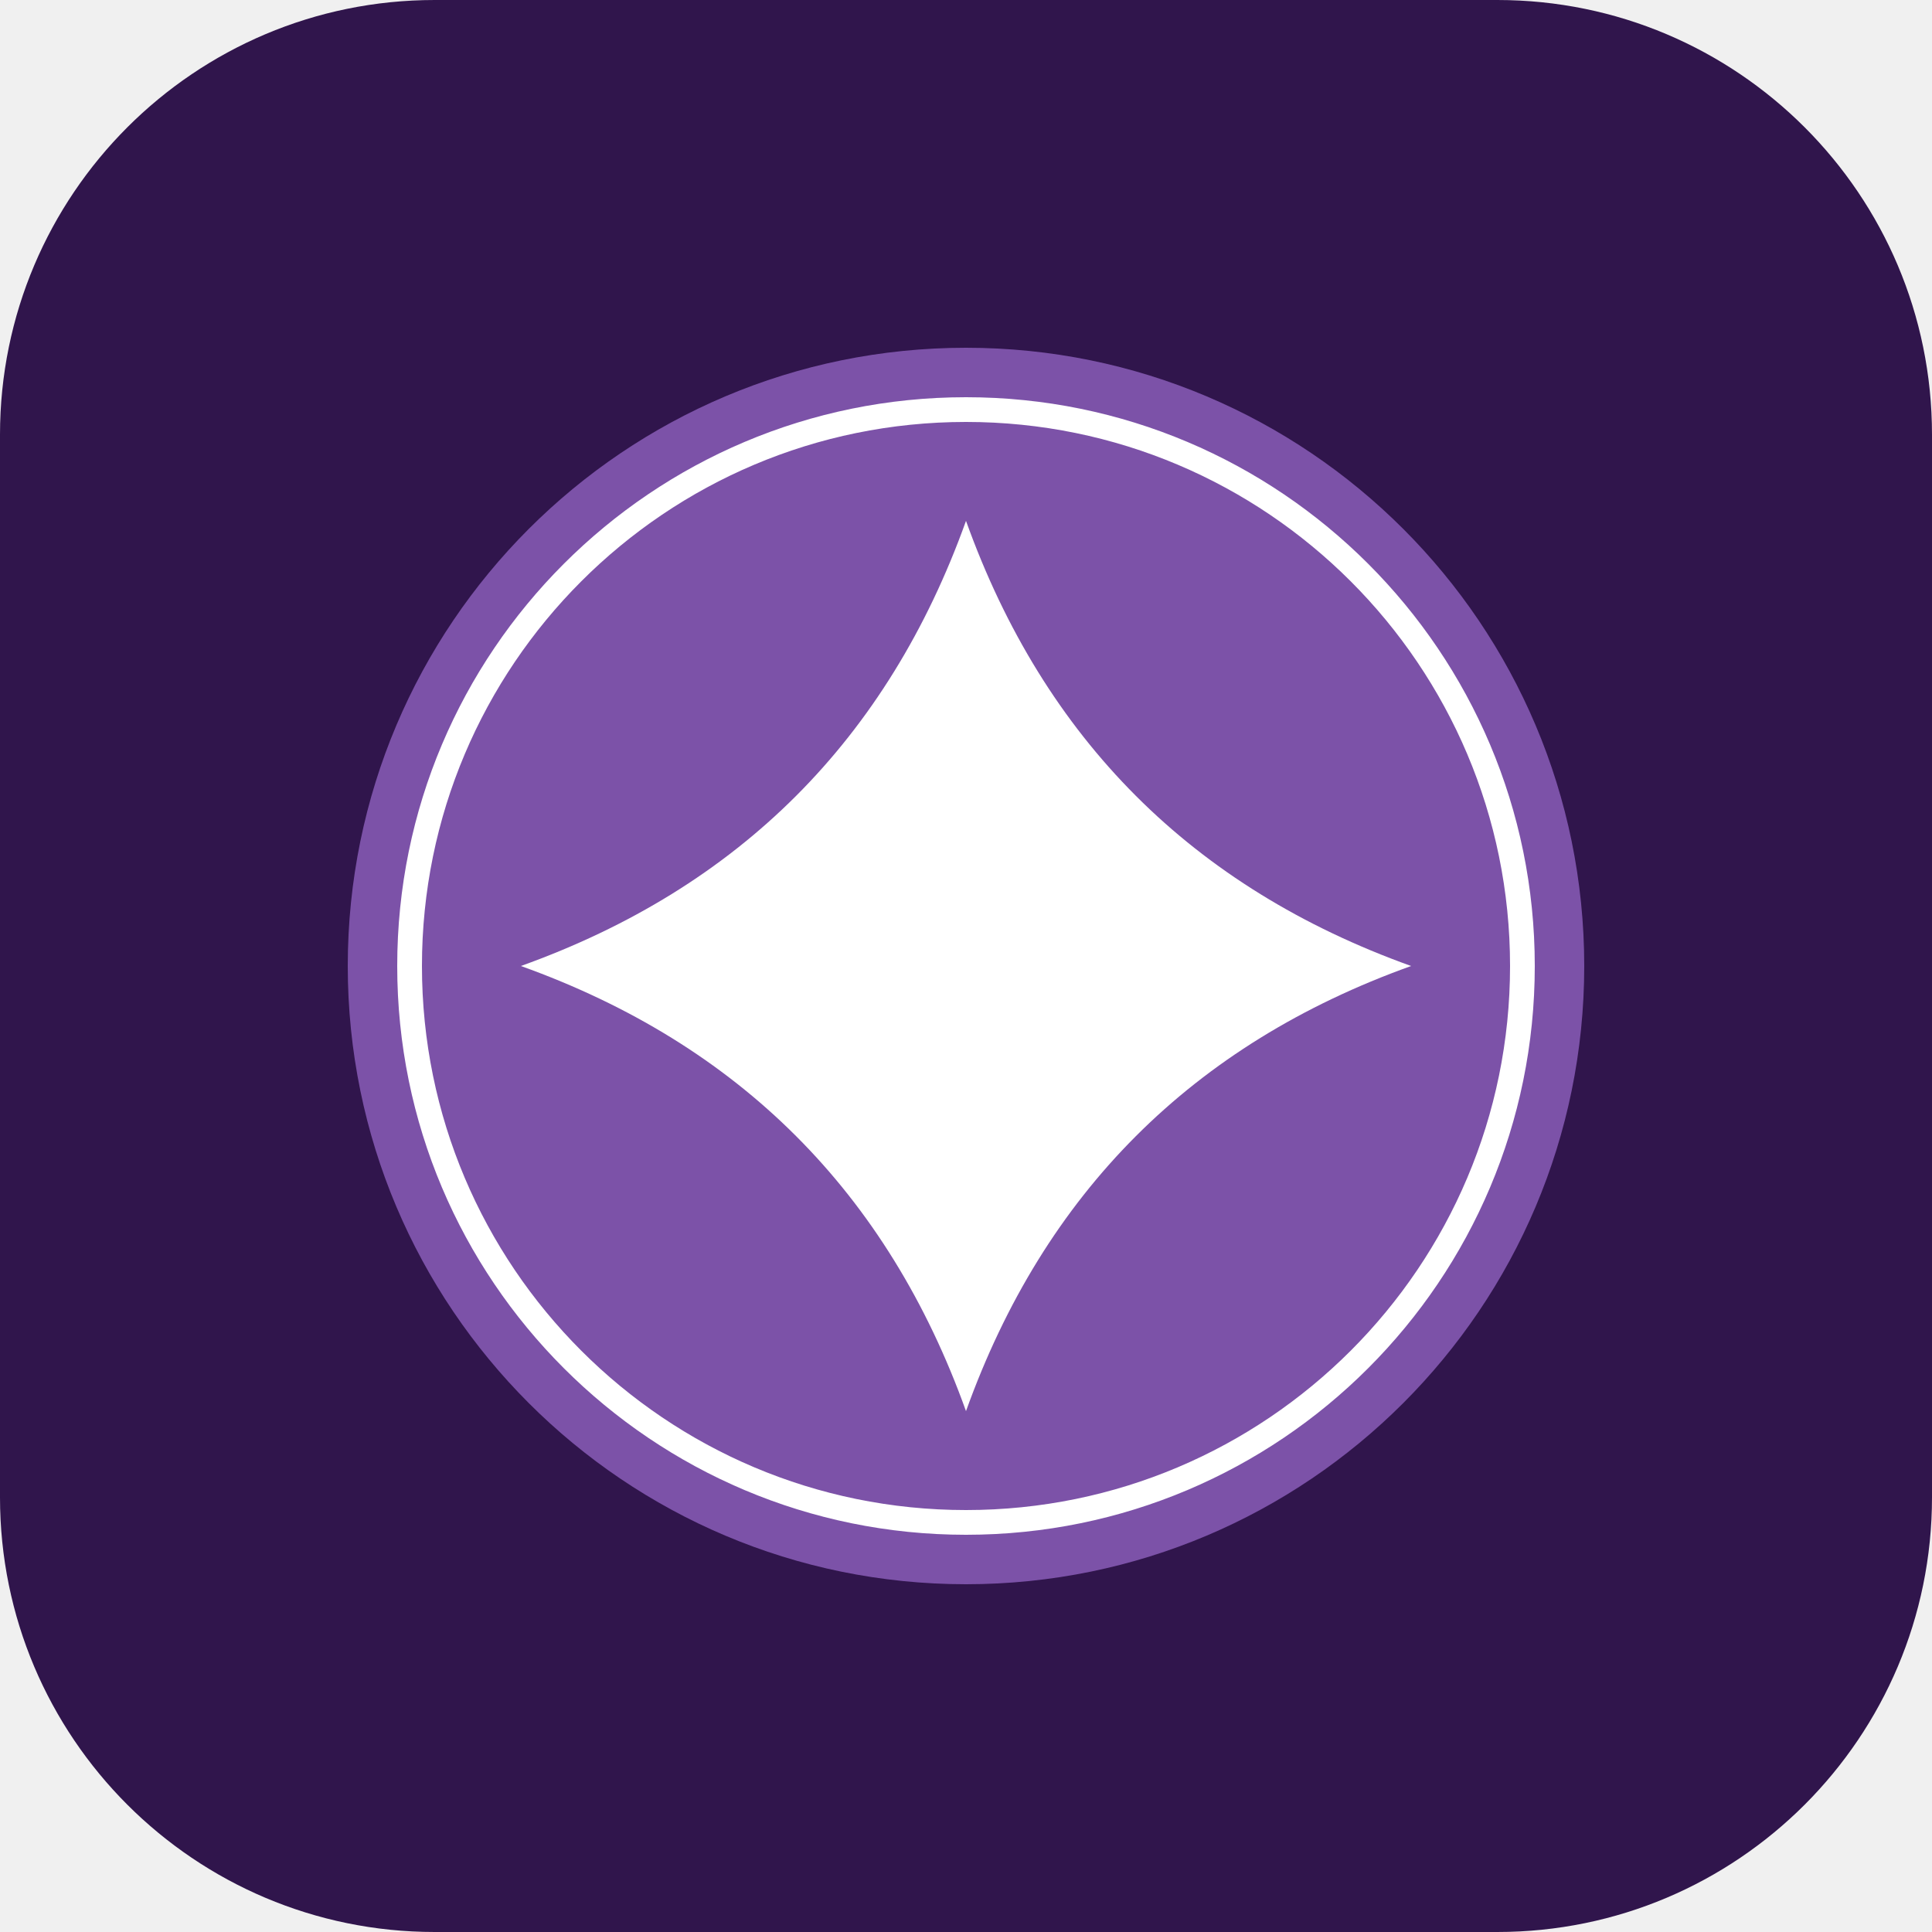
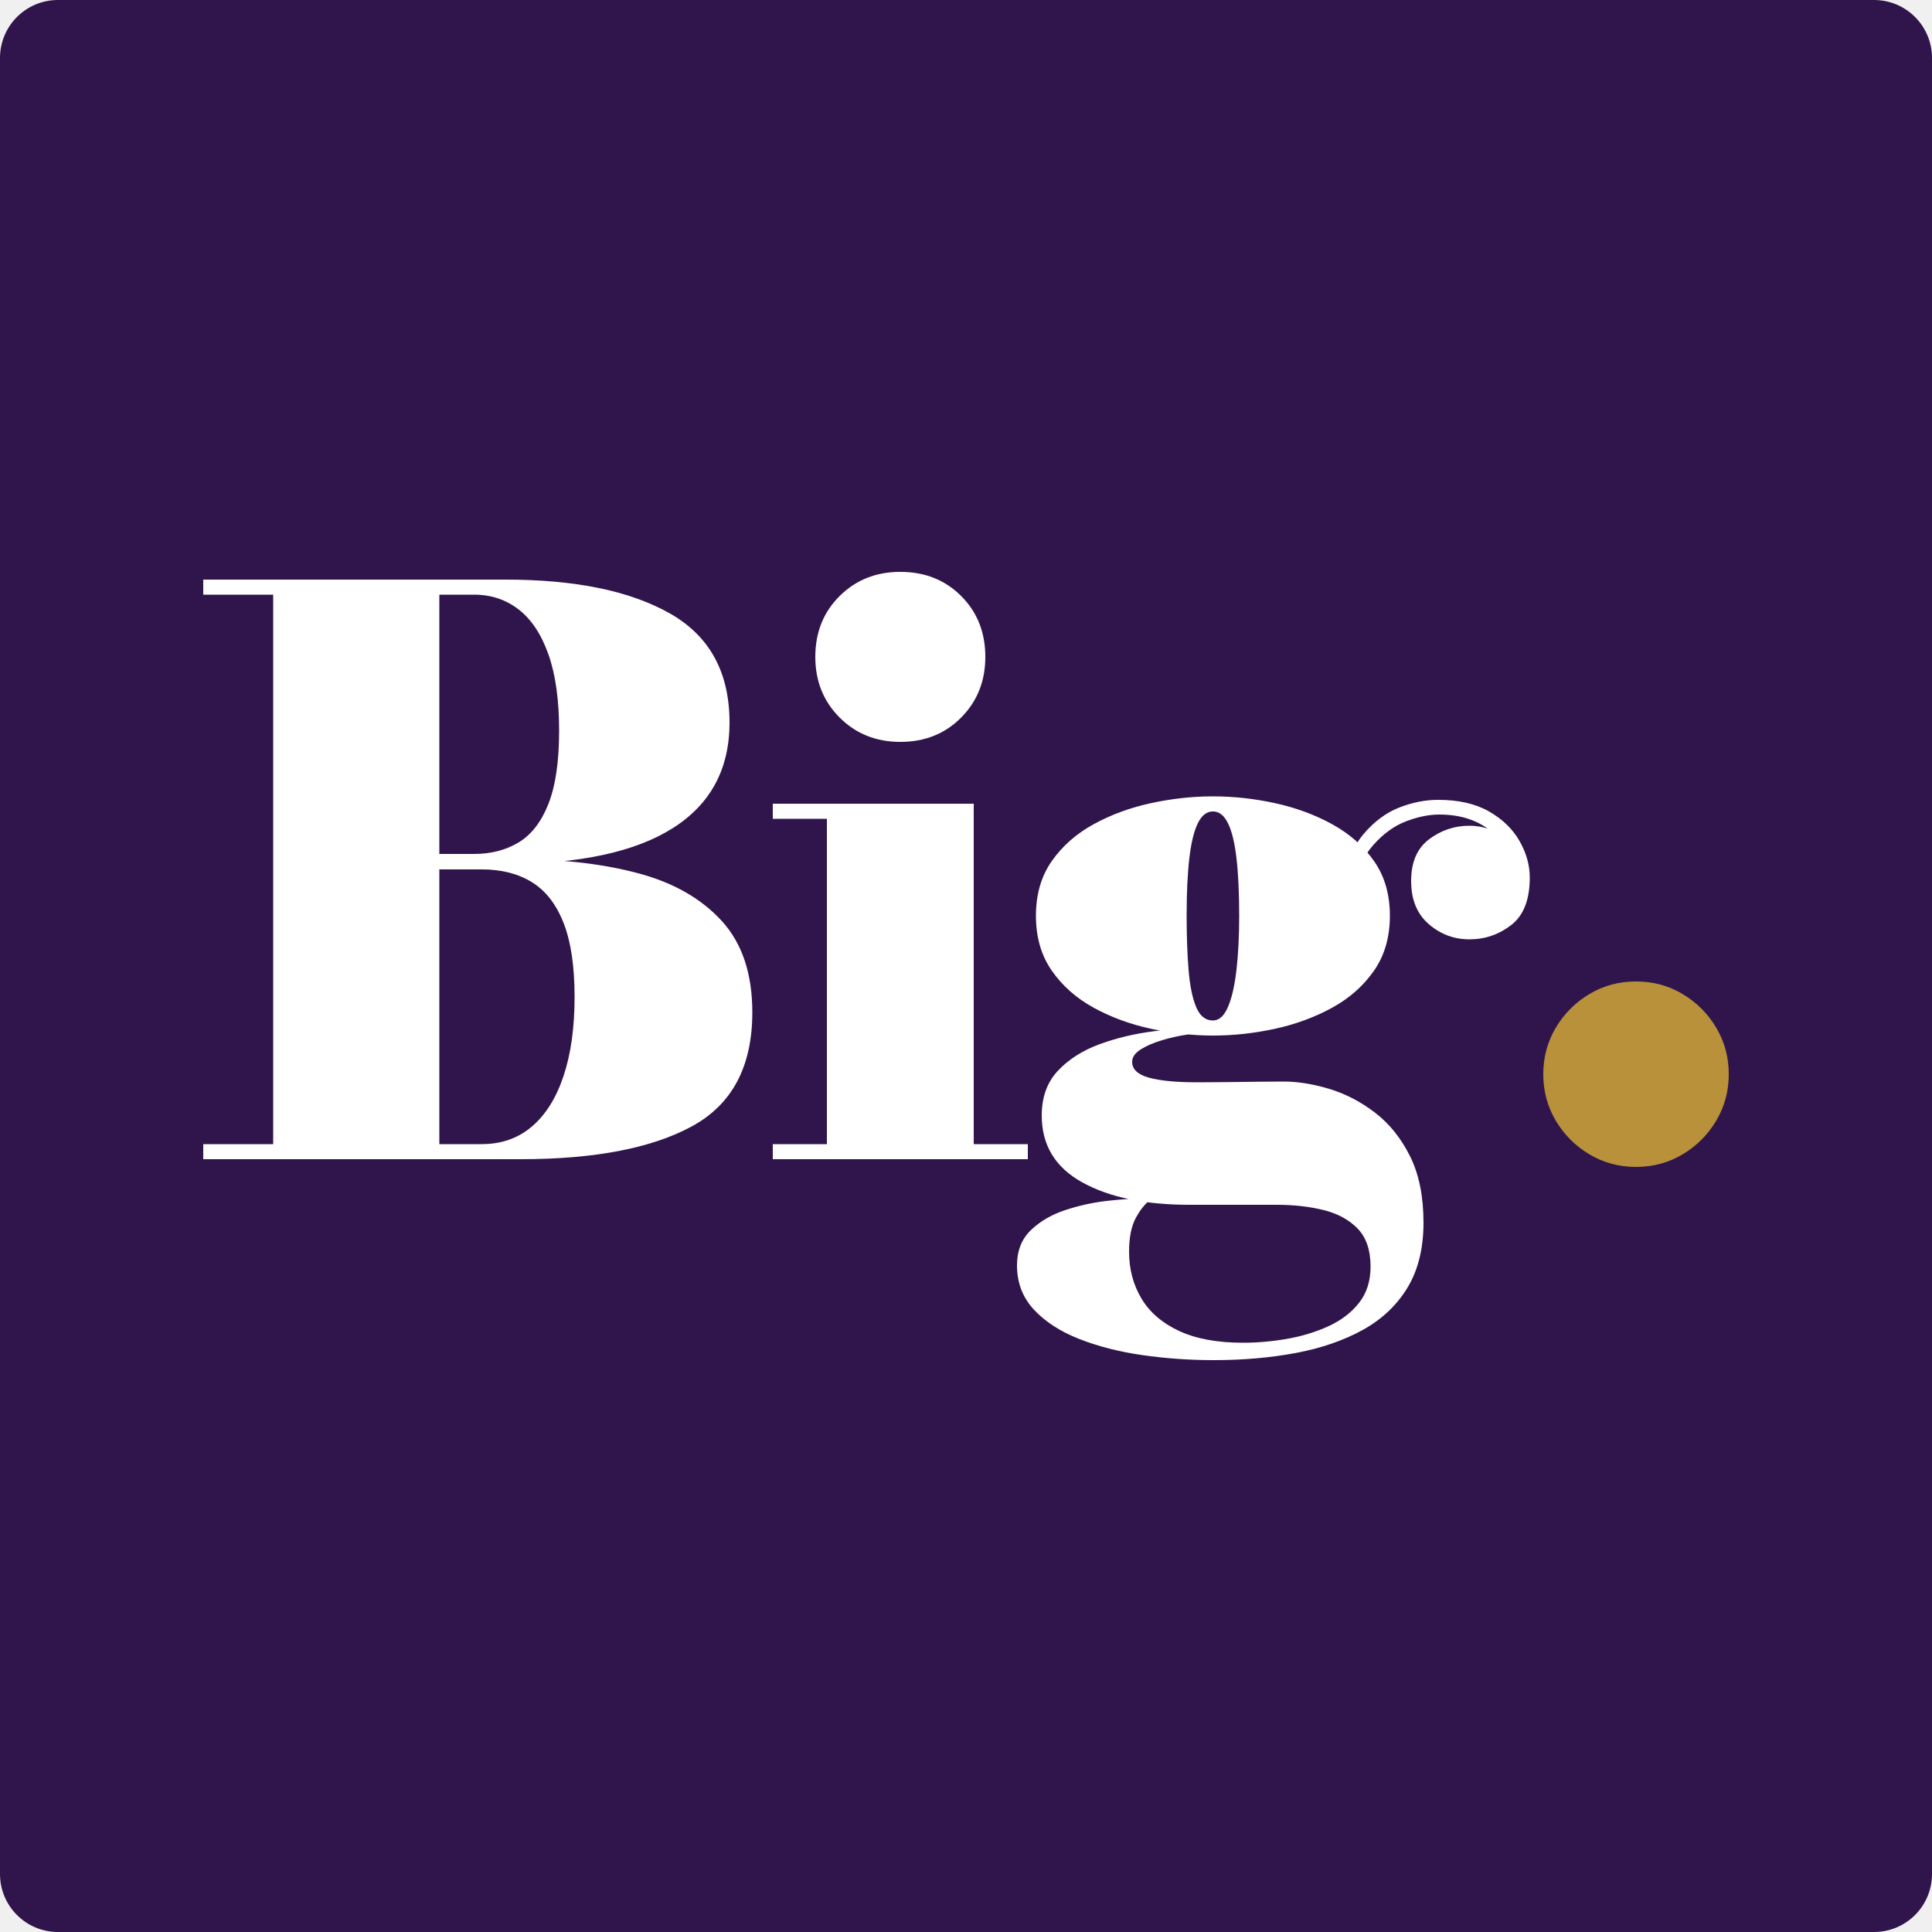
- <svg xmlns="http://www.w3.org/2000/svg" viewBox="0 0 100 100" width="100" height="100">
-   <rect width="100" height="100" rx="22.5" fill="#30154C" />
-   <g transform="translate(18 18) scale(0.64)">
-     <circle cx="50" cy="50" r="50" fill="#7C52A8" />
-     <path fill="#FFFFFF" fill-rule="evenodd" d="M4 50a46 46 0 1 0 92 0a46 46 0 1 0 -92 0ZM6 50a44 44 0 1 0 88 0a44 44 0 1 0 -88 0Z" />
-     <path fill="#FFFFFF" d="M50 14Q59.5 40.5 86 50Q59.5 59.5 50 86Q40.5 59.5 14 50Q40.5 40.5 50 14Z" />
-   </g>
+ <svg xmlns="http://www.w3.org/2000/svg" viewBox="0 0 512.00 512.00" width="512.00" height="512.00">
+   <rect x="0" y="0" width="512" height="512" rx="15.36" fill="#30154C" />
+   <path fill="#FFFFFF" d="M53.862 307.2V303.206H127.693Q135.475 303.206 140.954 298.547Q146.432 293.888 149.35 285.133Q152.269 276.378 152.269 264.192Q152.269 252.006 149.35 244.582Q146.432 237.158 140.954 233.779Q135.475 230.4 127.693 230.4H107.213V227.738H137.933Q155.443 227.738 169.318 231.475Q183.194 235.213 191.283 244.07Q199.373 252.928 199.373 268.288Q199.373 289.792 183.347 298.496Q167.322 307.2 137.933 307.2ZM72.397 305.05V155.75H116.429V305.05ZM107.213 228.966V226.304H125.645Q132.403 226.304 137.472 223.232Q142.541 220.16 145.357 212.992Q148.173 205.824 148.173 193.638Q148.173 181.453 145.357 173.466Q142.541 165.478 137.472 161.536Q132.403 157.594 125.645 157.594H53.862V153.6H133.939Q161.69 153.6 177.51 162.56Q193.331 171.52 193.331 191.488Q193.331 209.92 178.33 219.443Q163.328 228.966 133.939 228.966ZM238.592 196.608Q228.966 196.608 222.515 190.157Q216.064 183.706 216.064 174.08Q216.064 164.352 222.515 157.952Q228.966 151.552 238.592 151.552Q248.32 151.552 254.72 157.952Q261.12 164.352 261.12 174.08Q261.12 183.706 254.72 190.157Q248.32 196.608 238.592 196.608ZM258.048 212.992V303.206H272.384V307.2H204.8V303.206H219.136V216.986H204.8V212.992ZM321.638 360.448Q312.013 360.448 302.746 359.117Q293.478 357.786 285.952 354.816Q278.426 351.846 273.971 347.034Q269.517 342.221 269.517 335.36Q269.517 329.523 273.203 325.99Q276.89 322.458 282.368 320.666Q287.846 318.874 293.274 318.259Q298.701 317.645 302.182 317.645H305.254Q303.002 319.181 301.107 322.56Q299.213 325.939 299.213 331.674Q299.213 338.637 302.49 344.115Q305.766 349.594 312.474 352.717Q319.181 355.84 329.421 355.84Q335.155 355.84 341.043 354.816Q346.931 353.792 352.0 351.488Q357.069 349.184 360.141 345.293Q363.213 341.402 363.213 335.667Q363.213 329.114 359.782 325.581Q356.352 322.048 350.72 320.666Q345.088 319.283 338.432 319.283Q336.282 319.283 331.571 319.283Q326.861 319.283 322.15 319.283Q317.44 319.283 315.187 319.283Q297.574 319.283 286.822 313.344Q276.07 307.405 276.07 295.629Q276.07 288.358 280.32 283.802Q284.57 279.245 291.379 276.736Q298.189 274.227 306.074 273.254Q313.958 272.282 321.229 272.282L321.024 273.613Q318.464 273.613 314.931 274.125Q311.398 274.637 307.968 275.661Q304.538 276.685 302.285 278.118Q300.032 279.552 300.032 281.395Q300.032 284.365 304.486 285.594Q308.941 286.822 317.338 286.822Q320.922 286.822 325.069 286.771Q329.216 286.72 333.21 286.669Q337.203 286.618 340.07 286.618Q345.805 286.618 352.256 288.563Q358.707 290.509 364.39 294.861Q370.074 299.213 373.658 306.381Q377.242 313.549 377.242 323.994Q377.242 334.234 372.992 341.248Q368.742 348.262 361.114 352.461Q353.485 356.659 343.398 358.554Q333.312 360.448 321.638 360.448ZM321.434 274.432Q313.344 274.432 305.05 272.64Q296.755 270.848 289.843 267.059Q282.931 263.27 278.733 257.229Q274.534 251.187 274.534 242.688Q274.534 234.189 278.733 228.198Q282.931 222.208 289.843 218.419Q296.755 214.63 305.05 212.838Q313.344 211.046 321.434 211.046Q329.626 211.046 337.869 212.838Q346.112 214.63 353.024 218.419Q359.936 222.208 364.134 228.198Q368.333 234.189 368.333 242.688Q368.333 251.187 364.134 257.229Q359.936 263.27 353.024 267.059Q346.112 270.848 337.869 272.64Q329.626 274.432 321.434 274.432ZM321.434 270.438Q323.891 270.438 325.427 266.854Q326.963 263.27 327.68 257.024Q328.397 250.778 328.397 242.688Q328.397 233.574 327.68 227.43Q326.963 221.286 325.427 218.163Q323.891 215.04 321.434 215.04Q318.976 215.04 317.44 218.163Q315.904 221.286 315.187 227.43Q314.47 233.574 314.47 242.688Q314.47 250.778 314.982 257.024Q315.494 263.27 316.979 266.854Q318.464 270.438 321.434 270.438ZM389.427 248.934Q383.283 248.934 378.624 244.89Q373.965 240.845 373.965 233.472Q373.965 225.997 378.726 222.413Q383.488 218.829 389.427 218.829Q394.752 218.829 399.974 222.413Q405.197 225.997 405.197 232.55H401.203Q401.203 225.587 395.674 220.723Q390.144 215.859 381.44 215.859Q377.344 215.859 372.634 217.651Q367.923 219.443 363.93 223.949Q359.936 228.454 357.888 236.646L355.123 234.598Q357.171 225.997 361.37 221.03Q365.568 216.064 370.79 214.016Q376.013 211.968 381.133 211.968Q389.222 211.968 394.598 215.04Q399.974 218.112 402.688 222.874Q405.402 227.635 405.402 232.55Q405.402 241.357 400.486 245.146Q395.571 248.934 389.427 248.934Z" />
+   <path fill="#B8913A" d="M433.562 309.248Q426.803 309.248 421.222 305.92Q415.642 302.592 412.314 297.011Q408.986 291.43 408.986 284.672Q408.986 277.914 412.314 272.333Q415.642 266.752 421.222 263.424Q426.803 260.096 433.562 260.096Q440.32 260.096 445.901 263.424Q451.482 266.752 454.81 272.333Q458.138 277.914 458.138 284.672Q458.138 291.43 454.81 297.011Q451.482 302.592 445.901 305.92Q440.32 309.248 433.562 309.248Z" />
</svg>
